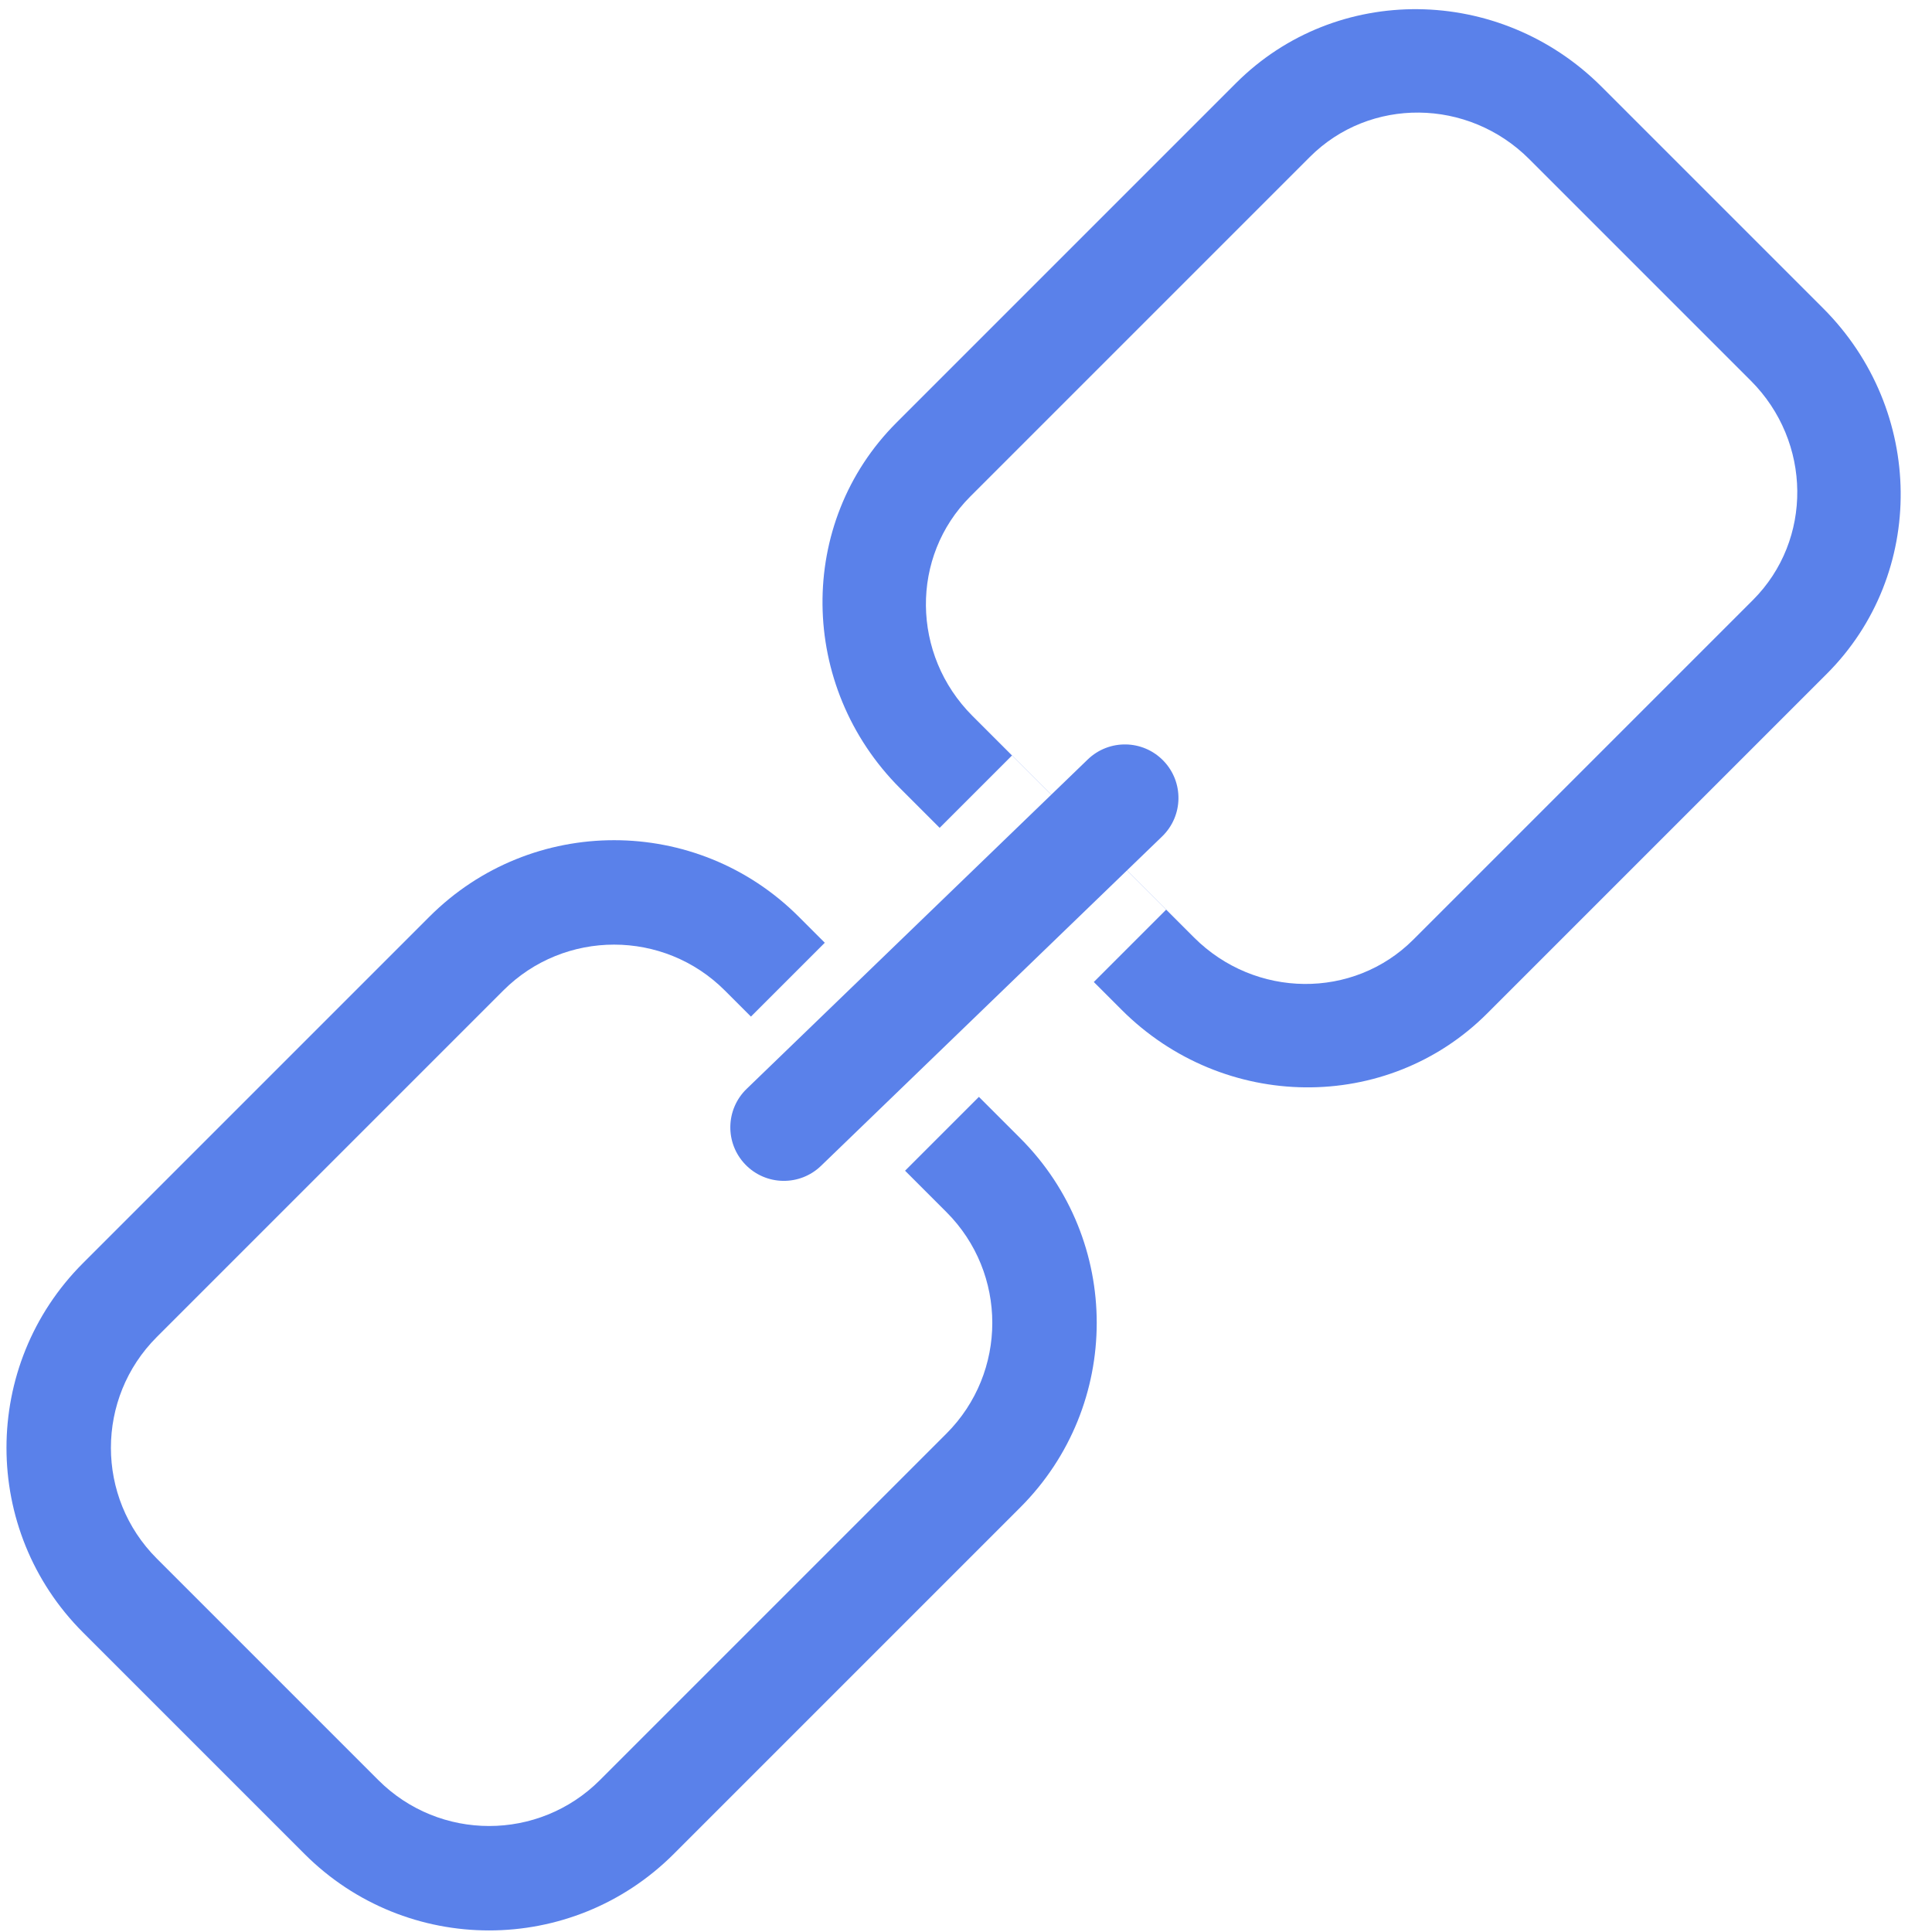
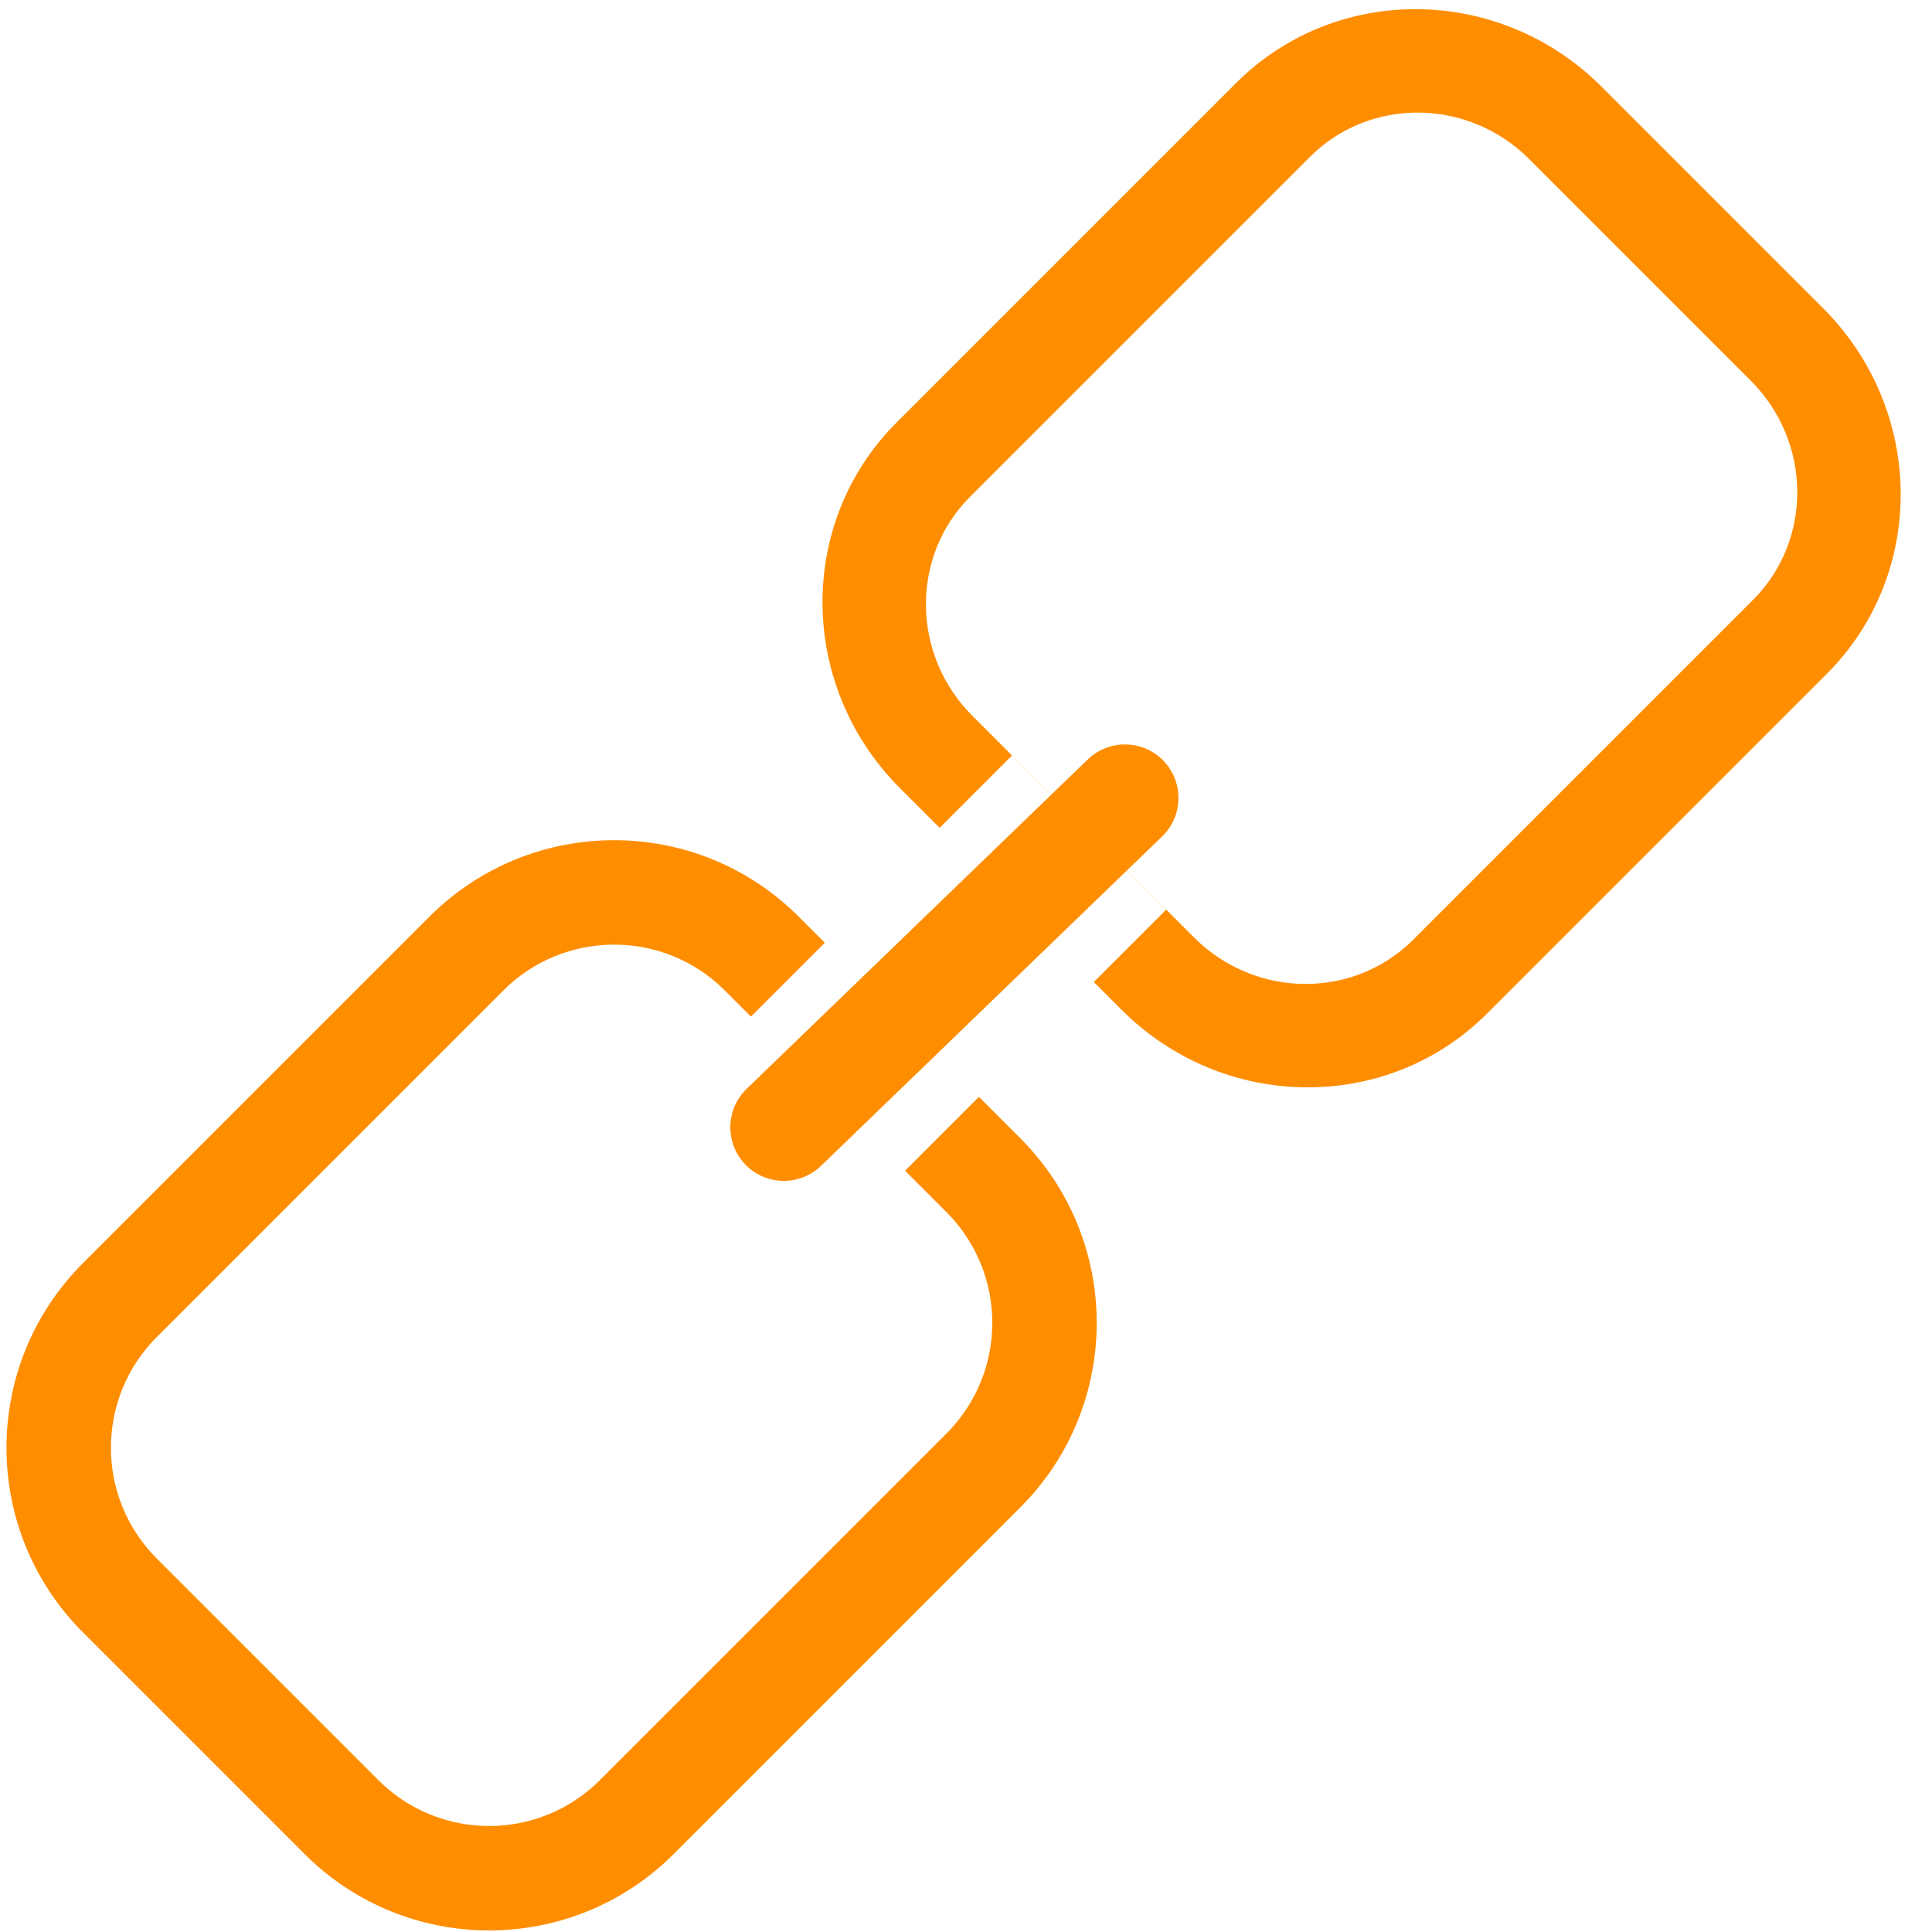
<svg xmlns="http://www.w3.org/2000/svg" width="37px" height="37px" viewBox="0 0 37 37" version="1.1">
  <defs />
  <g id="step_3" stroke="none" stroke-width="1" fill="none" fill-rule="evenodd" transform="translate(-392, -335)">
-     <g id="white-bg" transform="translate(330, 102)" fill="#5A81EA">
+     <g id="white-bg" transform="translate(330, 102)" fill="#ff8d00">
      <g id="left" transform="translate(55, 231)">
        <g id="Line-1" transform="translate(4, 0)">
          <g id="url" transform="translate(0.076172, 0)">
            <path d="M10.487,20.838 C8.831,20.838 7.487,22.181 7.487,23.838 L7.487,33.223 C7.487,34.88 8.831,36.223 10.487,36.223 L16.488,36.223 C18.145,36.223 19.488,34.88 19.488,33.223 L19.488,23.838 C19.488,22.181 18.145,20.838 16.488,20.838 L10.487,20.838 Z M11.194,18.838 L11.194,20.838 L15.368,20.838 L15.368,18.838 L16.488,18.838 C19.25,18.838 21.488,21.077 21.488,23.838 L21.488,33.223 C21.488,35.984 19.25,38.223 16.488,38.223 L10.487,38.223 C7.726,38.223 5.487,35.984 5.487,33.223 L5.487,23.838 C5.487,21.077 7.726,18.838 10.487,18.838 L11.194,18.838 Z" id="Rectangle-3" fill-rule="nonzero" transform="translate(13.48789, 28.53046) rotate(-315) translate(-13.48789, -28.53046) " />
            <path d="M26,4.96 C24.343,4.96 23,6.277 23,7.901 L23,17.099 C23,18.723 24.343,20.04 26,20.04 C26.248,20.04 26.435,20.04 26.559,20.04 C26.691,20.04 30.838,20.04 31.077,20.04 C31.275,20.04 31.583,20.04 32,20.04 C33.657,20.04 35,18.723 35,17.099 L35,7.901 C35,6.277 33.657,4.96 32,4.96 L26,4.96 Z M31.247,22 L31.247,20.038 L27.072,20.038 L27.072,22 L26.527,22 C26.41,22 26.234,22 26,22 C23.238,22 21,19.806 21,17.099 L21,7.901 C21,5.194 23.238,3 26,3 L32,3 C34.762,3 37,5.194 37,7.901 L37,17.099 C37,19.806 34.762,22 32,22 L31.247,22 Z" id="Rectangle-3" fill-rule="nonzero" transform="translate(29, 12.5) rotate(-315) translate(-29, -12.5) " />
            <rect id="Rectangle-7" transform="translate(21.20126, 20.43589) rotate(-44) translate(-21.20126, -20.43589) " x="15.636" y="19.411" width="11.131" height="2.05" rx="1.025" />
          </g>
        </g>
      </g>
    </g>
  </g>
</svg>
